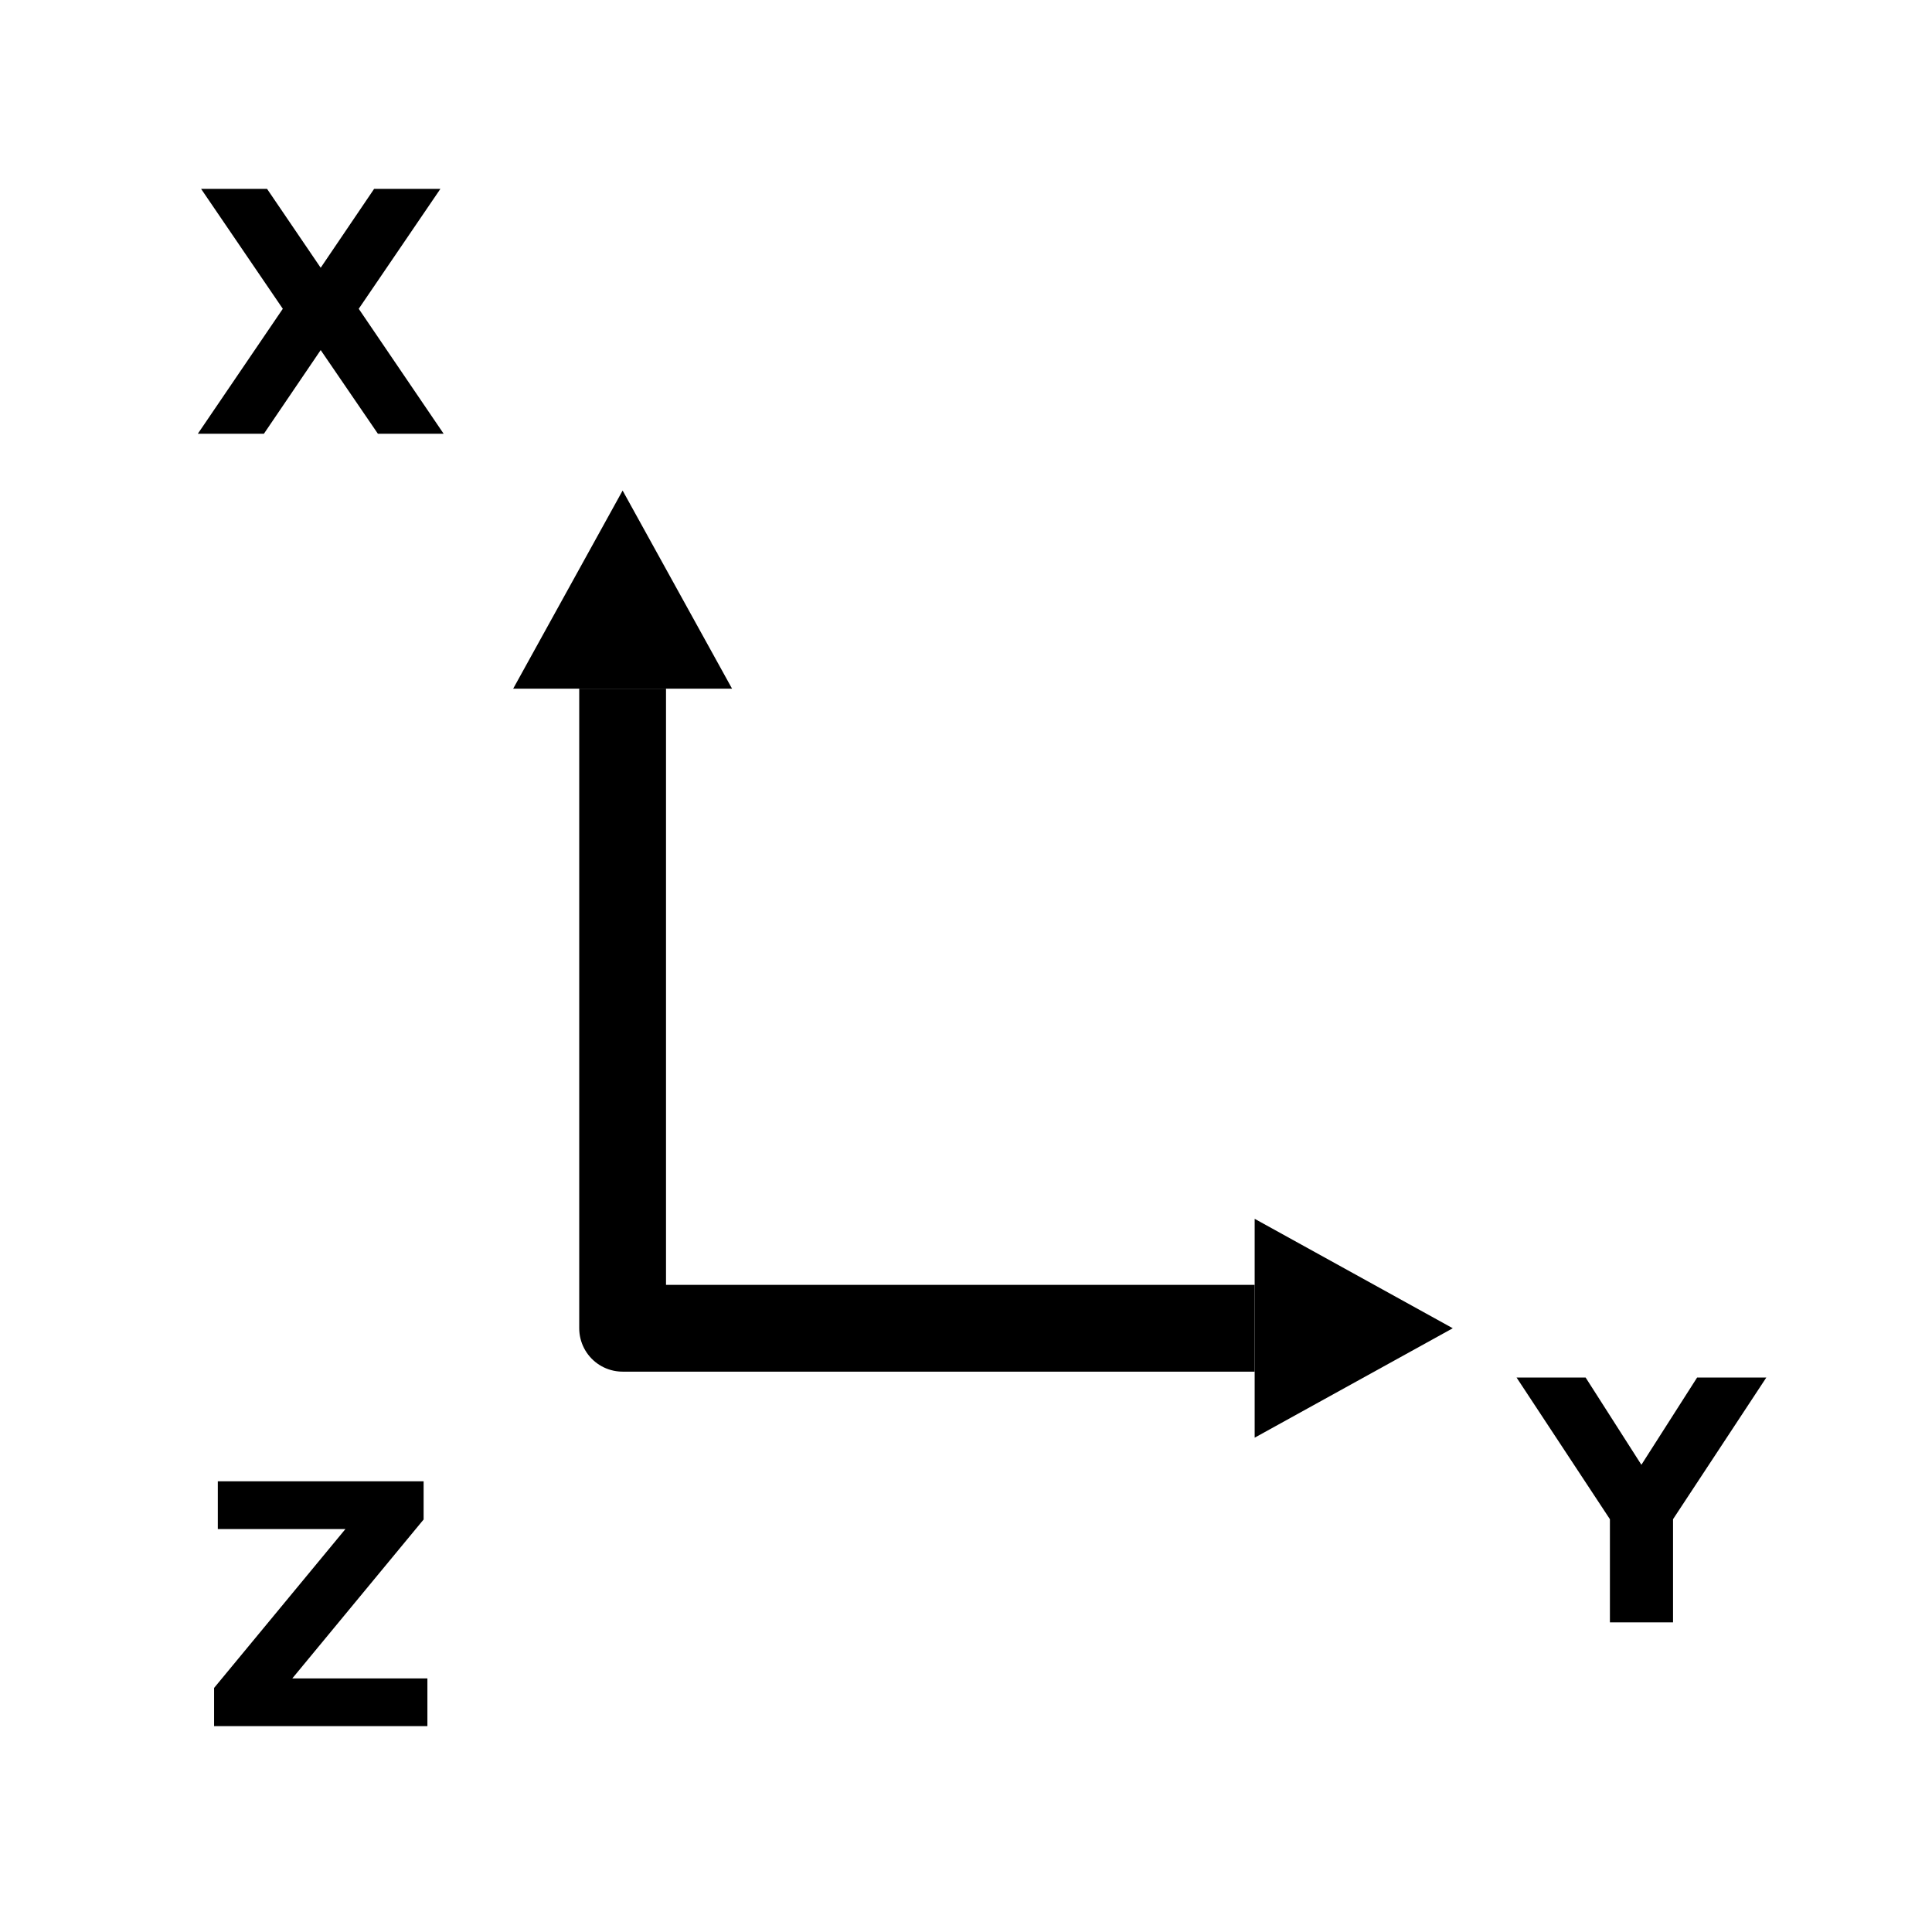
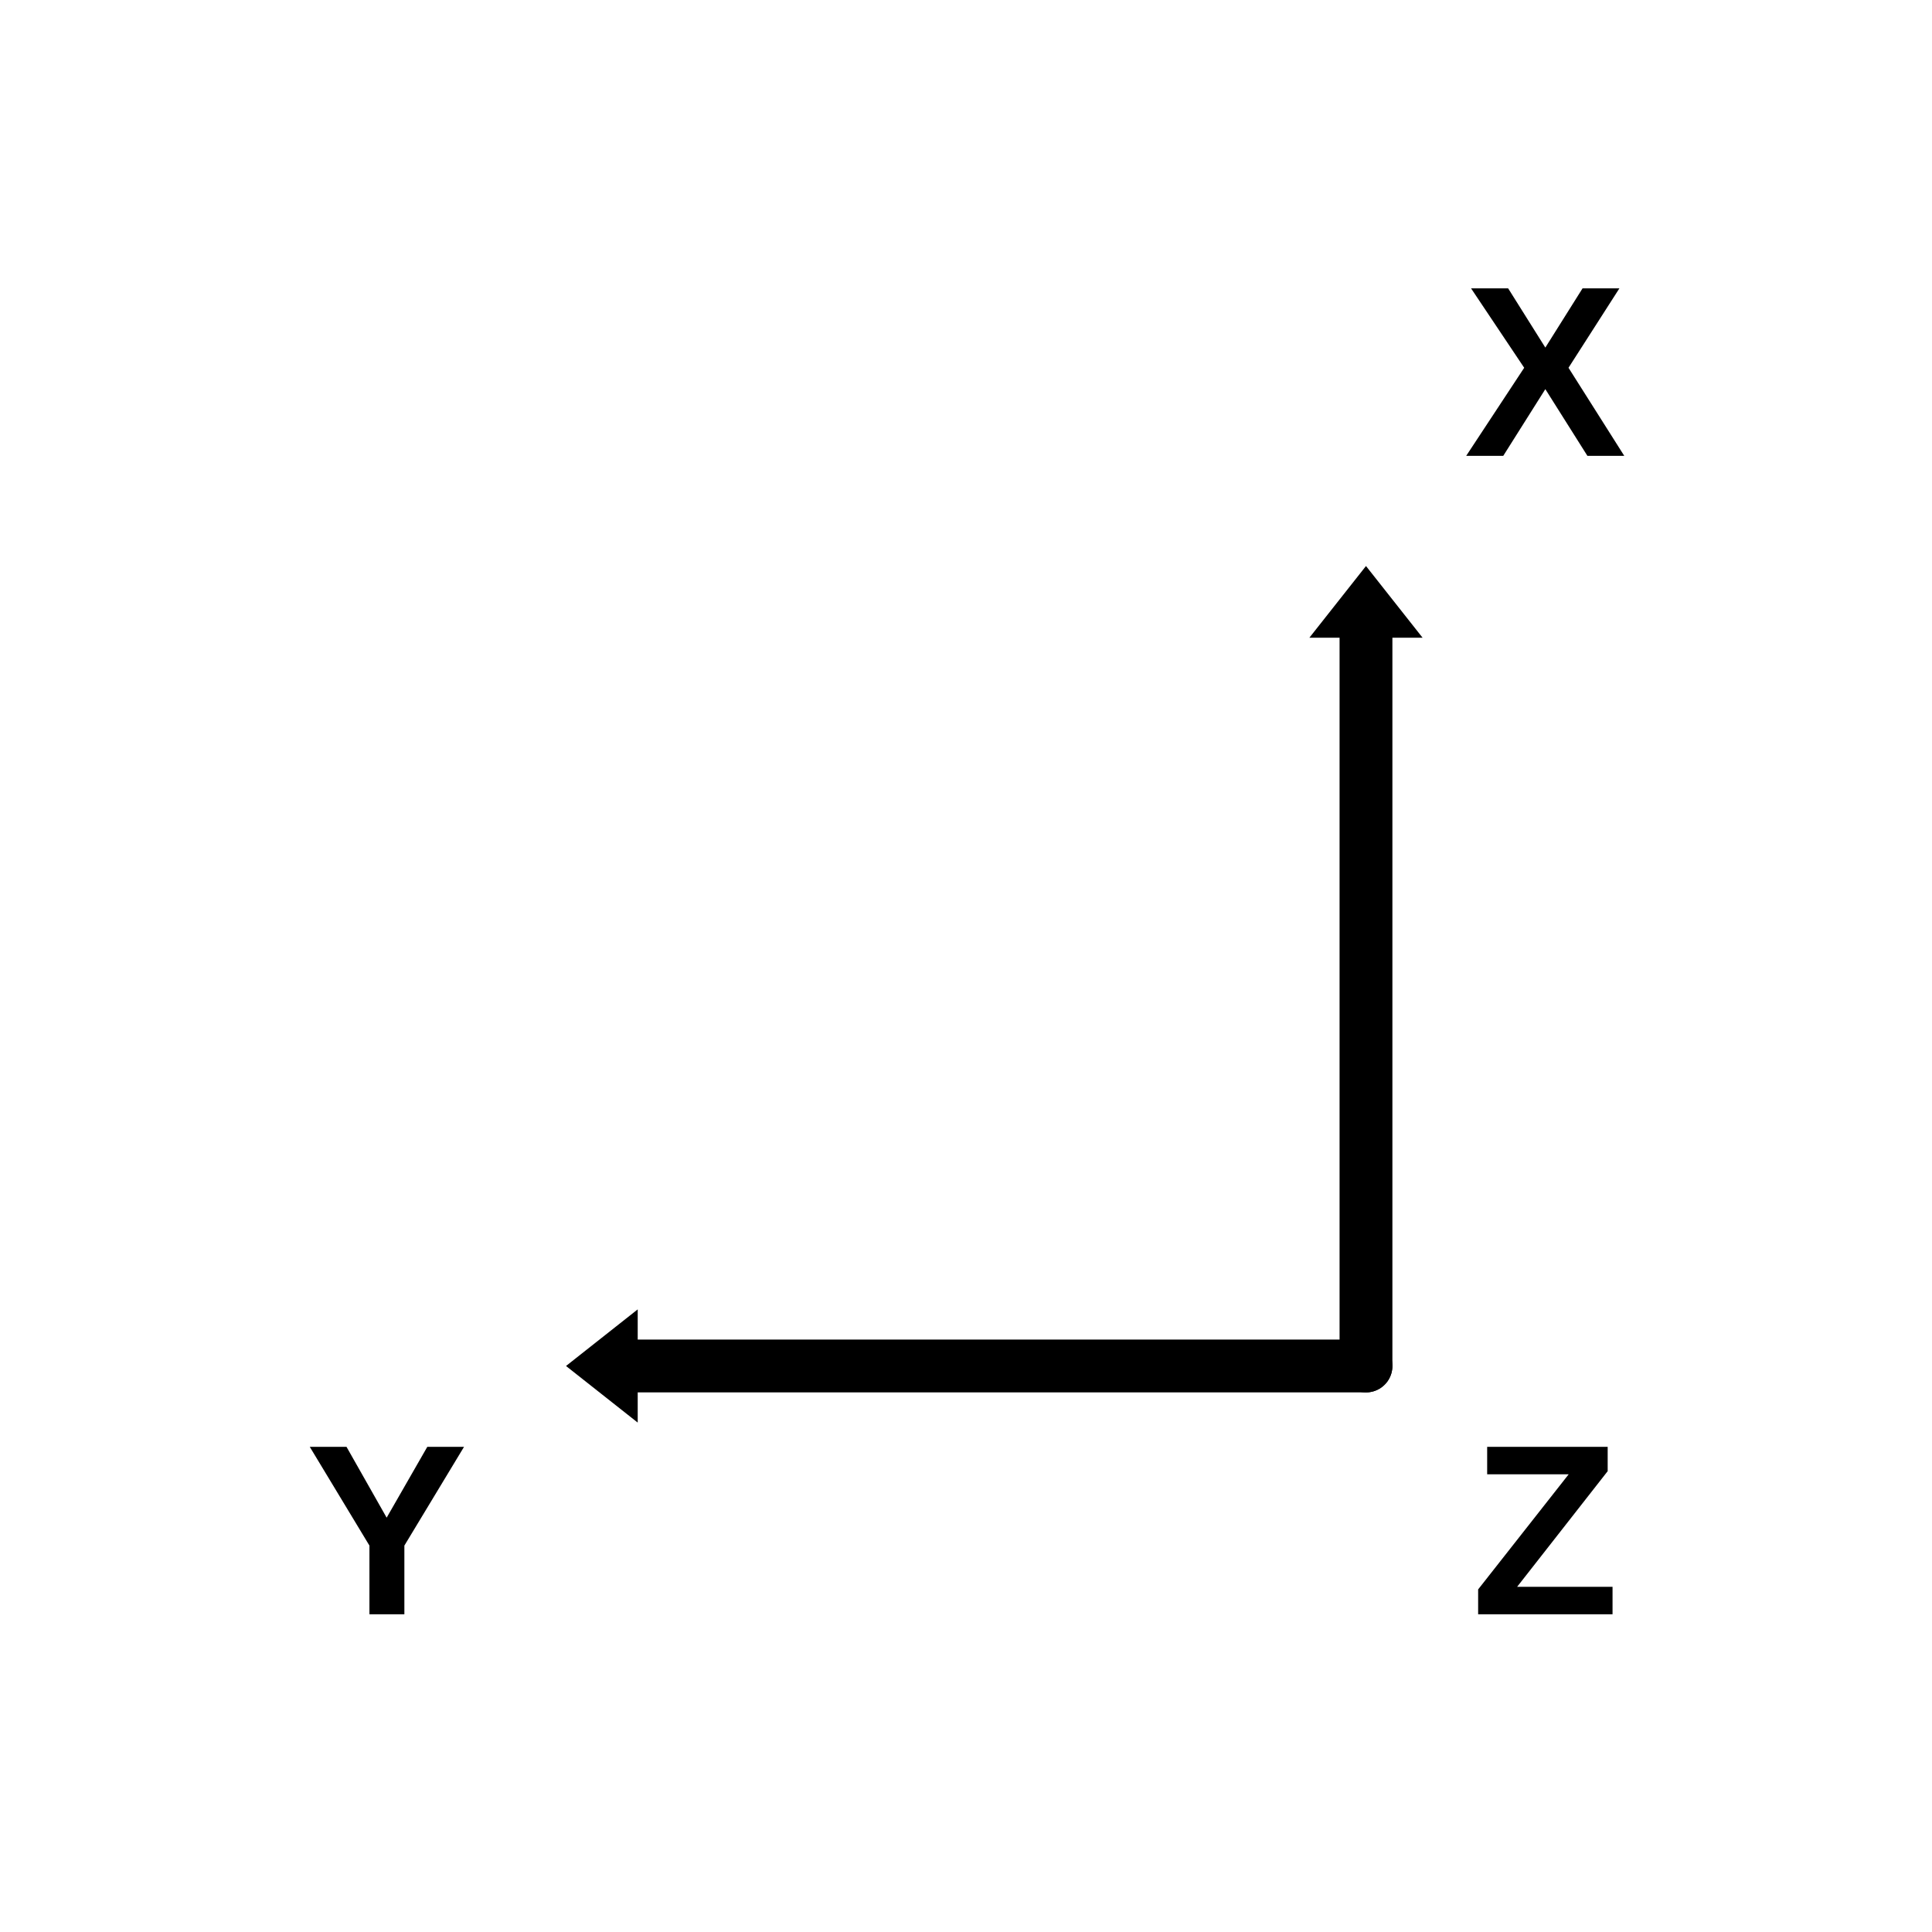
- <svg xmlns="http://www.w3.org/2000/svg" width="1024" height="1024" viewBox="0 0 1024 1024" role="img" aria-label="4yxz: X oben links, Y rechts, Z unten links">
-   <g id="axes" shape-rendering="geometricPrecision">
-     <path d="M 330 365 L 330 704 L 665 704" fill="none" stroke="#000" stroke-width="46" stroke-linecap="butt" stroke-linejoin="round" />
-     <polygon points="330,260 272,365 388,365" fill="#000" />
-     <polygon points="770,704 665,646 665,762" fill="#000" />
-   </g>
-   <g id="labels">
-     <path d="M 190.136 163.665 L 235.137 229.887 L 200.288 229.887 L 169.972 185.553 L 139.879 229.887 L 104.863 229.887 L 149.892 163.665 L 106.588 100.113 L 141.548 100.113 L 169.972 141.916 L 198.285 100.113 L 233.412 100.113 L 190.136 163.665 Z" fill="#000" />
-     <path d="M 115.446 785.113 L 224.526 785.113 L 224.526 805.361 L 154.912 889.605 L 226.529 889.605 L 226.529 914.887 L 113.471 914.887 L 113.471 894.639 L 183.086 810.423 L 115.446 810.423 L 115.446 785.113 Z" fill="#000" />
-     <path d="M 803.806 730.113 L 840.408 730.113 L 869.972 776.366 L 899.509 730.113 L 936.194 730.113 L 886.743 805.207 L 886.743 859.887 L 853.285 859.887 L 853.285 805.207 L 803.806 730.113 Z" fill="#000" />
-   </g>
+ <svg xmlns="http://www.w3.org/2000/svg" baseProfile="full" height="1024" version="1.1" viewBox="0 0 1024 1024" width="1024">
+   <defs />
+   <line stroke="black" stroke-linecap="round" stroke-linejoin="round" stroke-width="28" x1="724" x2="327.36" y1="724" y2="724" />
+   <line stroke="black" stroke-linecap="round" stroke-linejoin="round" stroke-width="28" x1="724" x2="724" y1="724" y2="327.36" />
+   <polygon fill="black" points="300,724 338,694 338,754" />
+   <polygon fill="black" points="724,300 694,338 754,338" />
+   <text fill="black" style="font-family:Arial, Helvetica, sans-serif; font-size:129px; font-weight:700;text-anchor:middle; dominant-baseline:middle;" x="819" y="819">Z</text>
+   <text fill="black" style="font-family:Arial, Helvetica, sans-serif; font-size:129px; font-weight:700;text-anchor:middle; dominant-baseline:middle;" x="205" y="819">Y</text>
+   <text fill="black" style="font-family:Arial, Helvetica, sans-serif; font-size:129px; font-weight:700;text-anchor:middle; dominant-baseline:middle;" x="819" y="205">X</text>
</svg>
